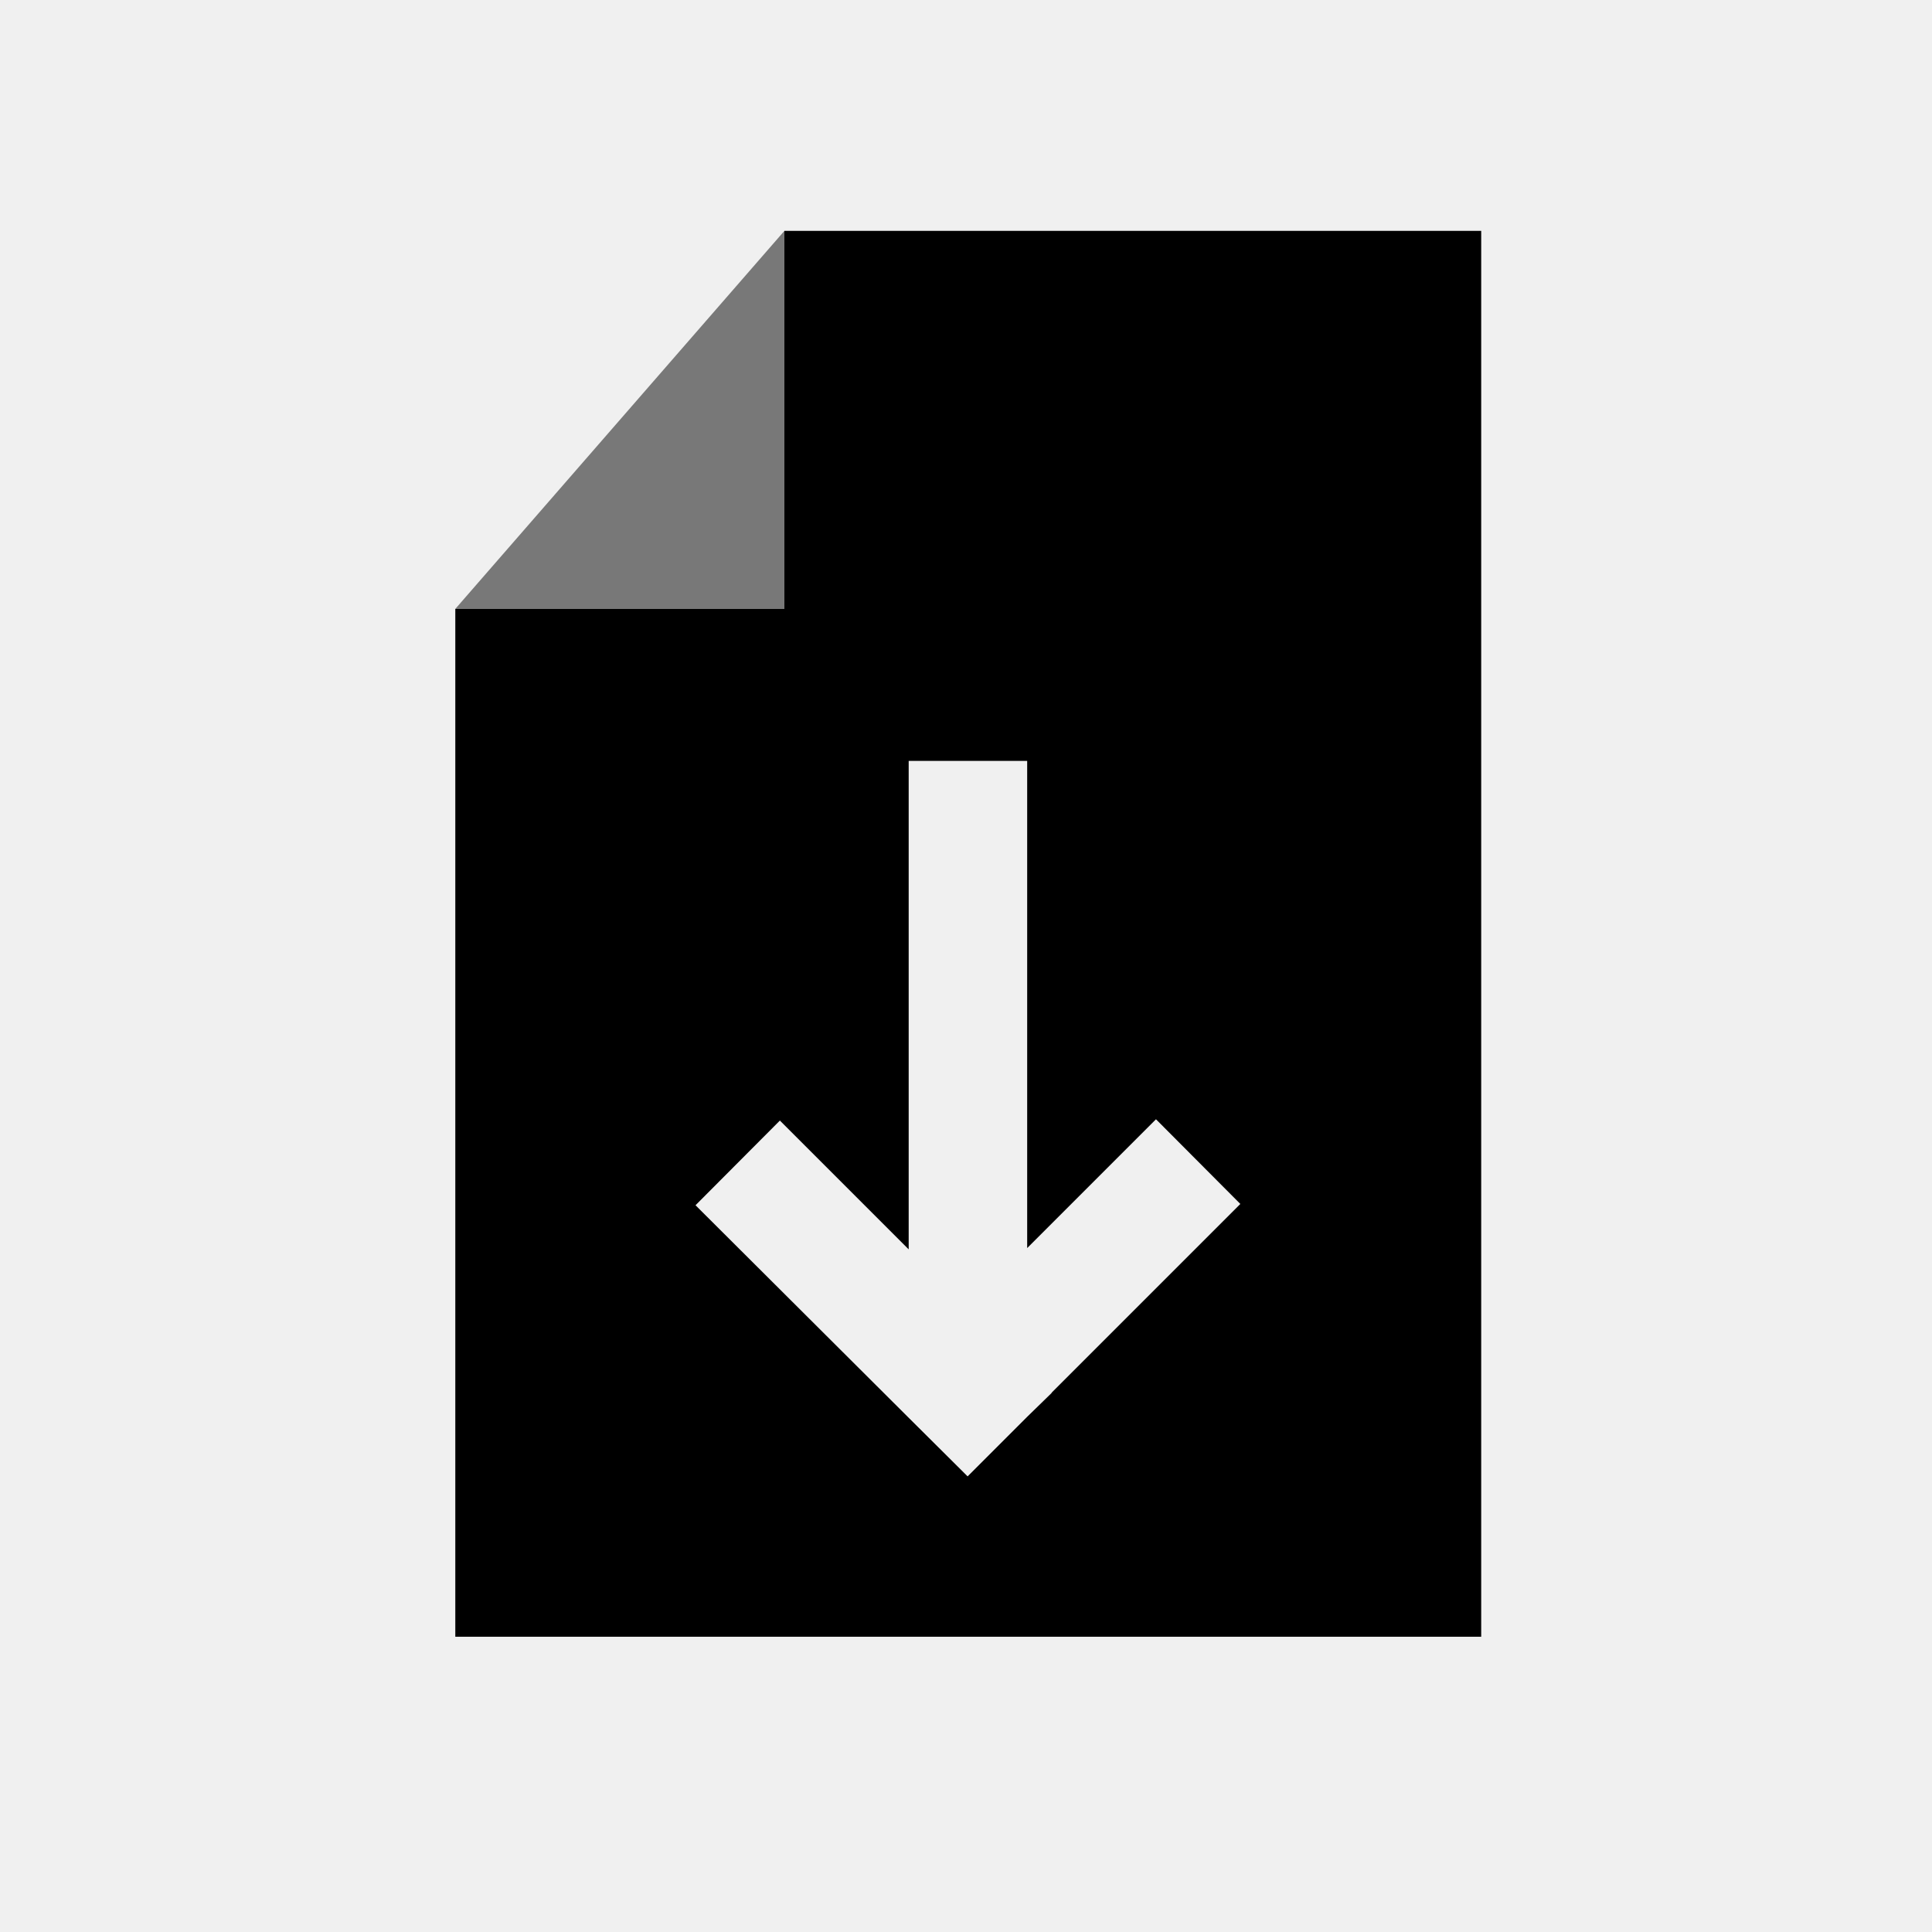
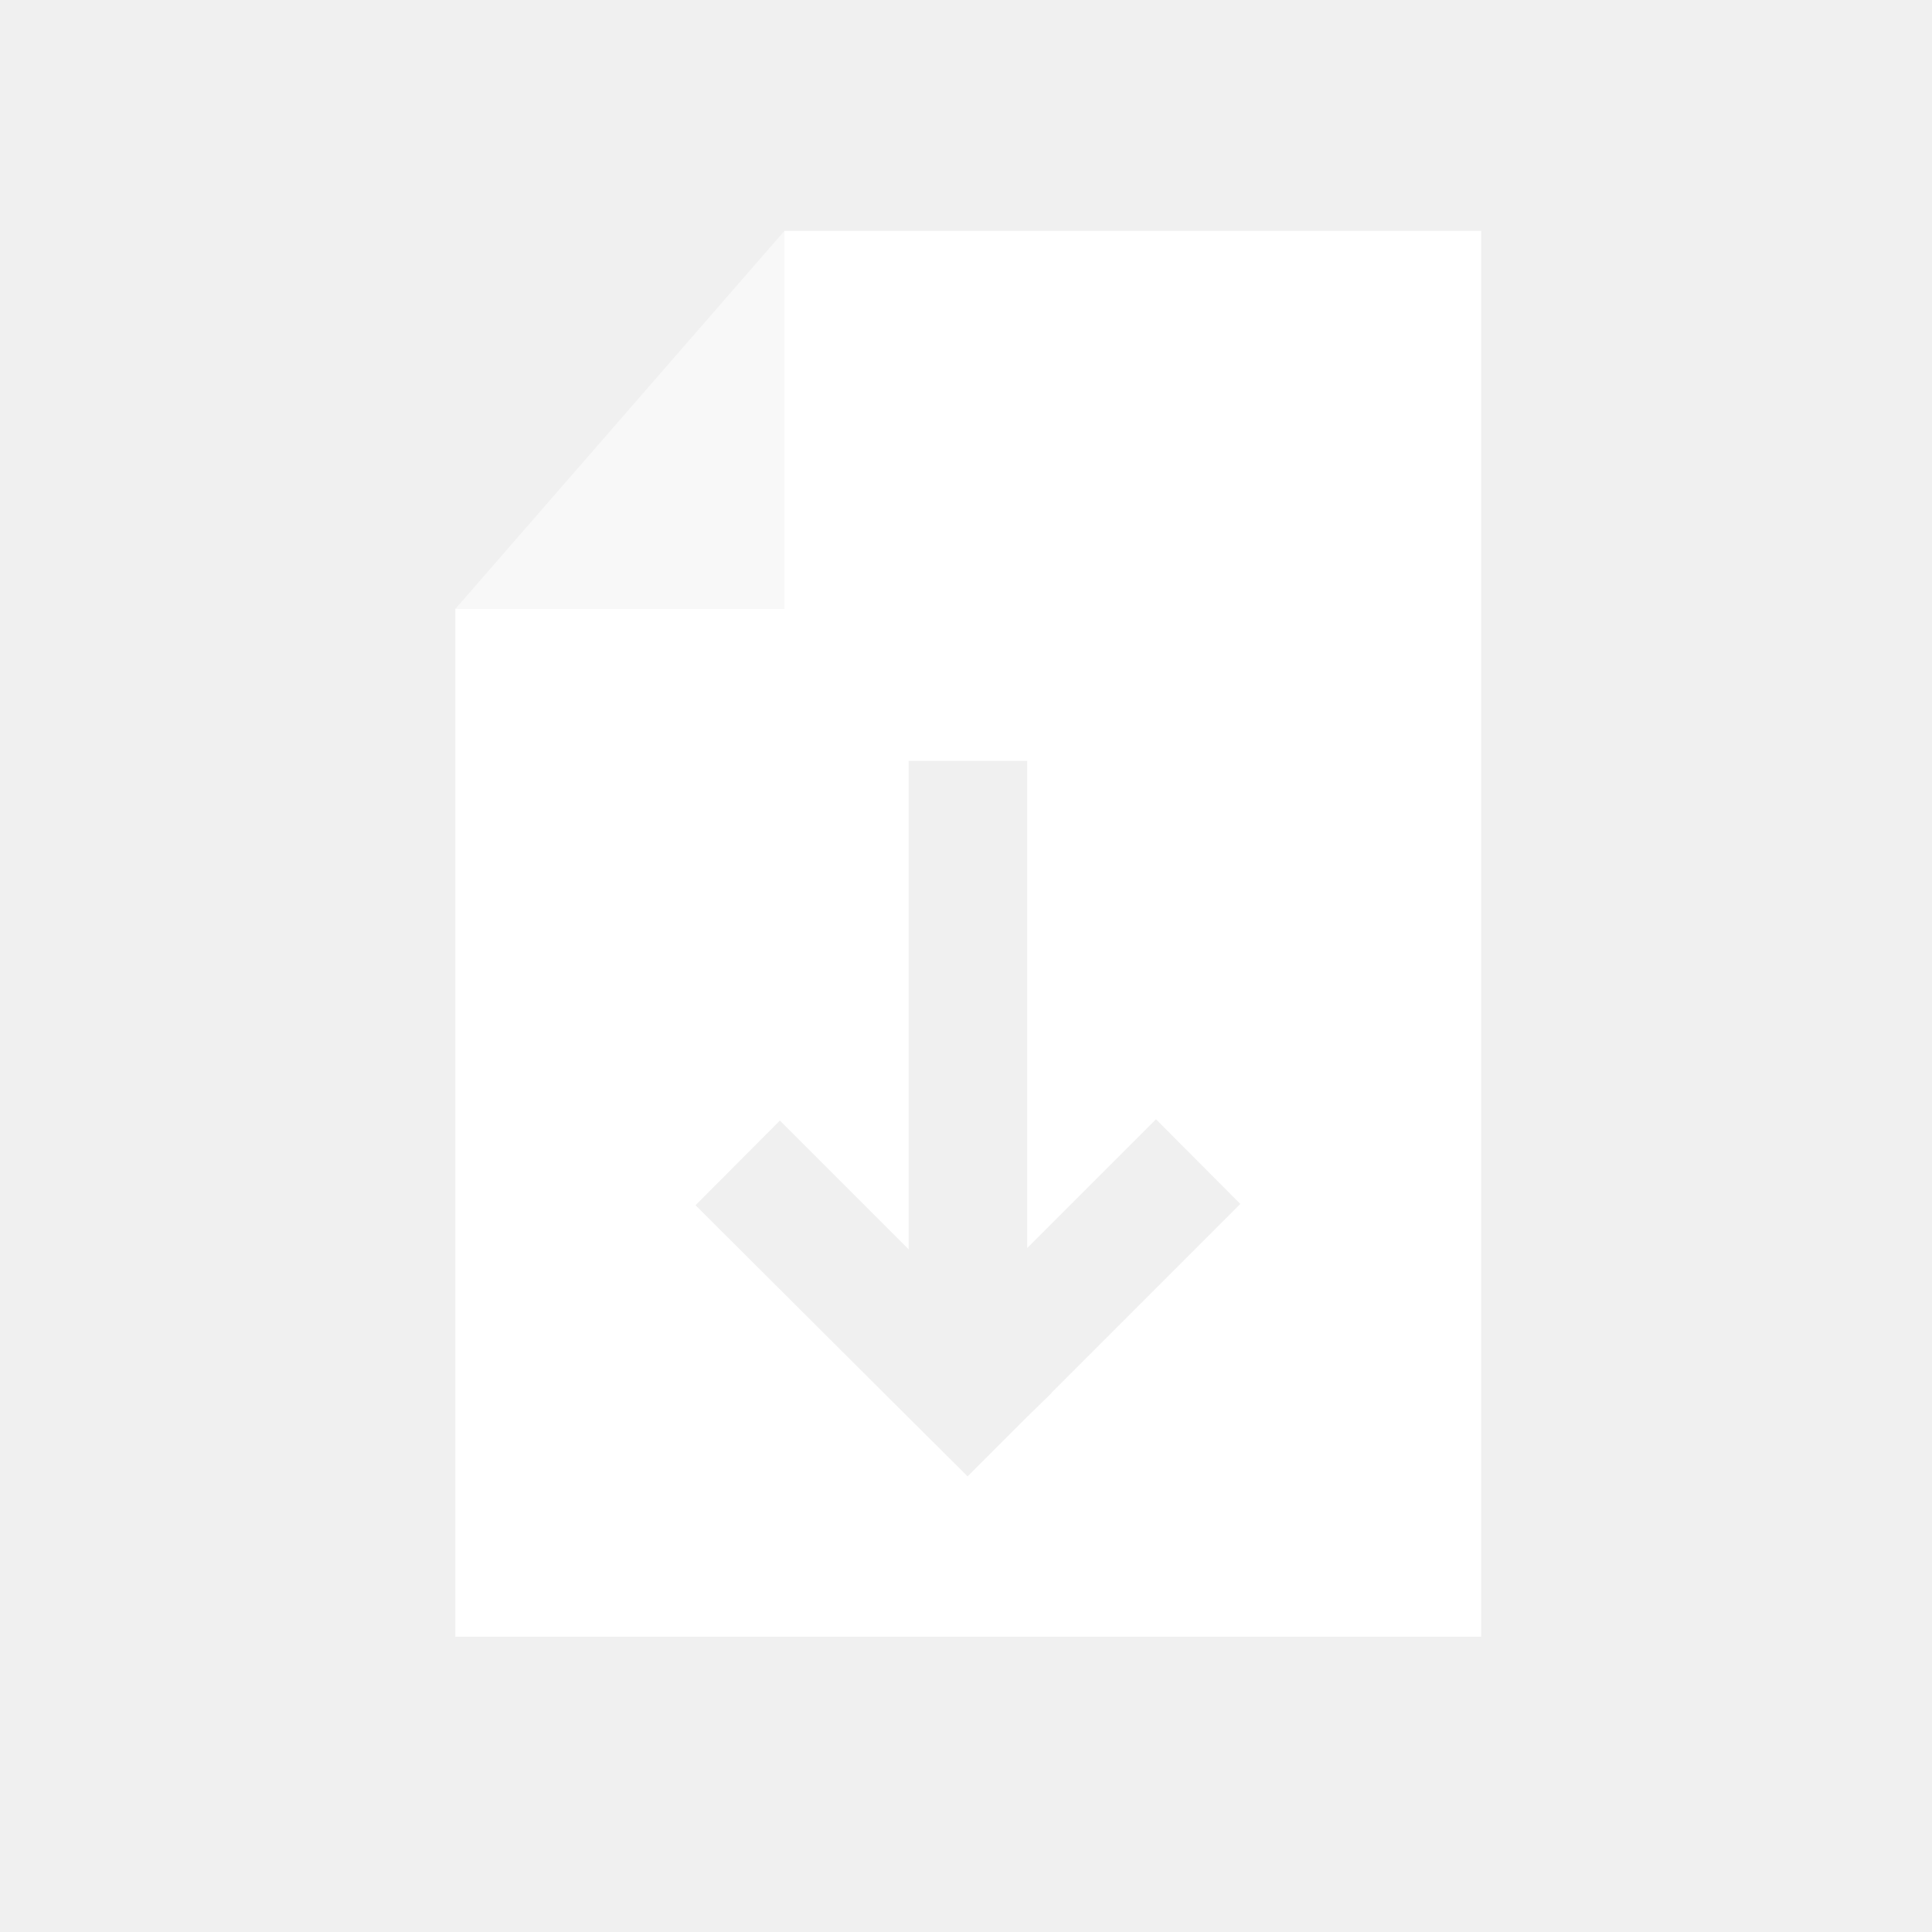
<svg xmlns="http://www.w3.org/2000/svg" data-name="Ebene 1" viewBox="0 0 60 60" class="icon">
-   <path opacity=".5" d="M24.36 7.17L14.14 18.91h10.22V7.17z" />
-   <path d="M24.36 7.17v11.74H14.14v31.92H46V7.17zm8.31 36.08l-.77.75-1.85 1.85L28.19 44l-6.59-6.57 2.62-2.63 4 4V23.63h3.68v15.13l4-4 2.62 2.63-5.87 5.87z" />
+   <path fill="#fff" opacity=".5" d="M24.36 7.17L14.14 18.91h10.22V7.17z" />
+   <path d="M24.36 7.17v11.74H14.14v31.92H46V7.17zm8.31 36.08l-.77.75-1.85 1.85L28.19 44l-6.59-6.57 2.62-2.63 4 4V23.63h3.68v15.13l4-4 2.62 2.63-5.87 5.87z" fill="#fff" />
</svg>
